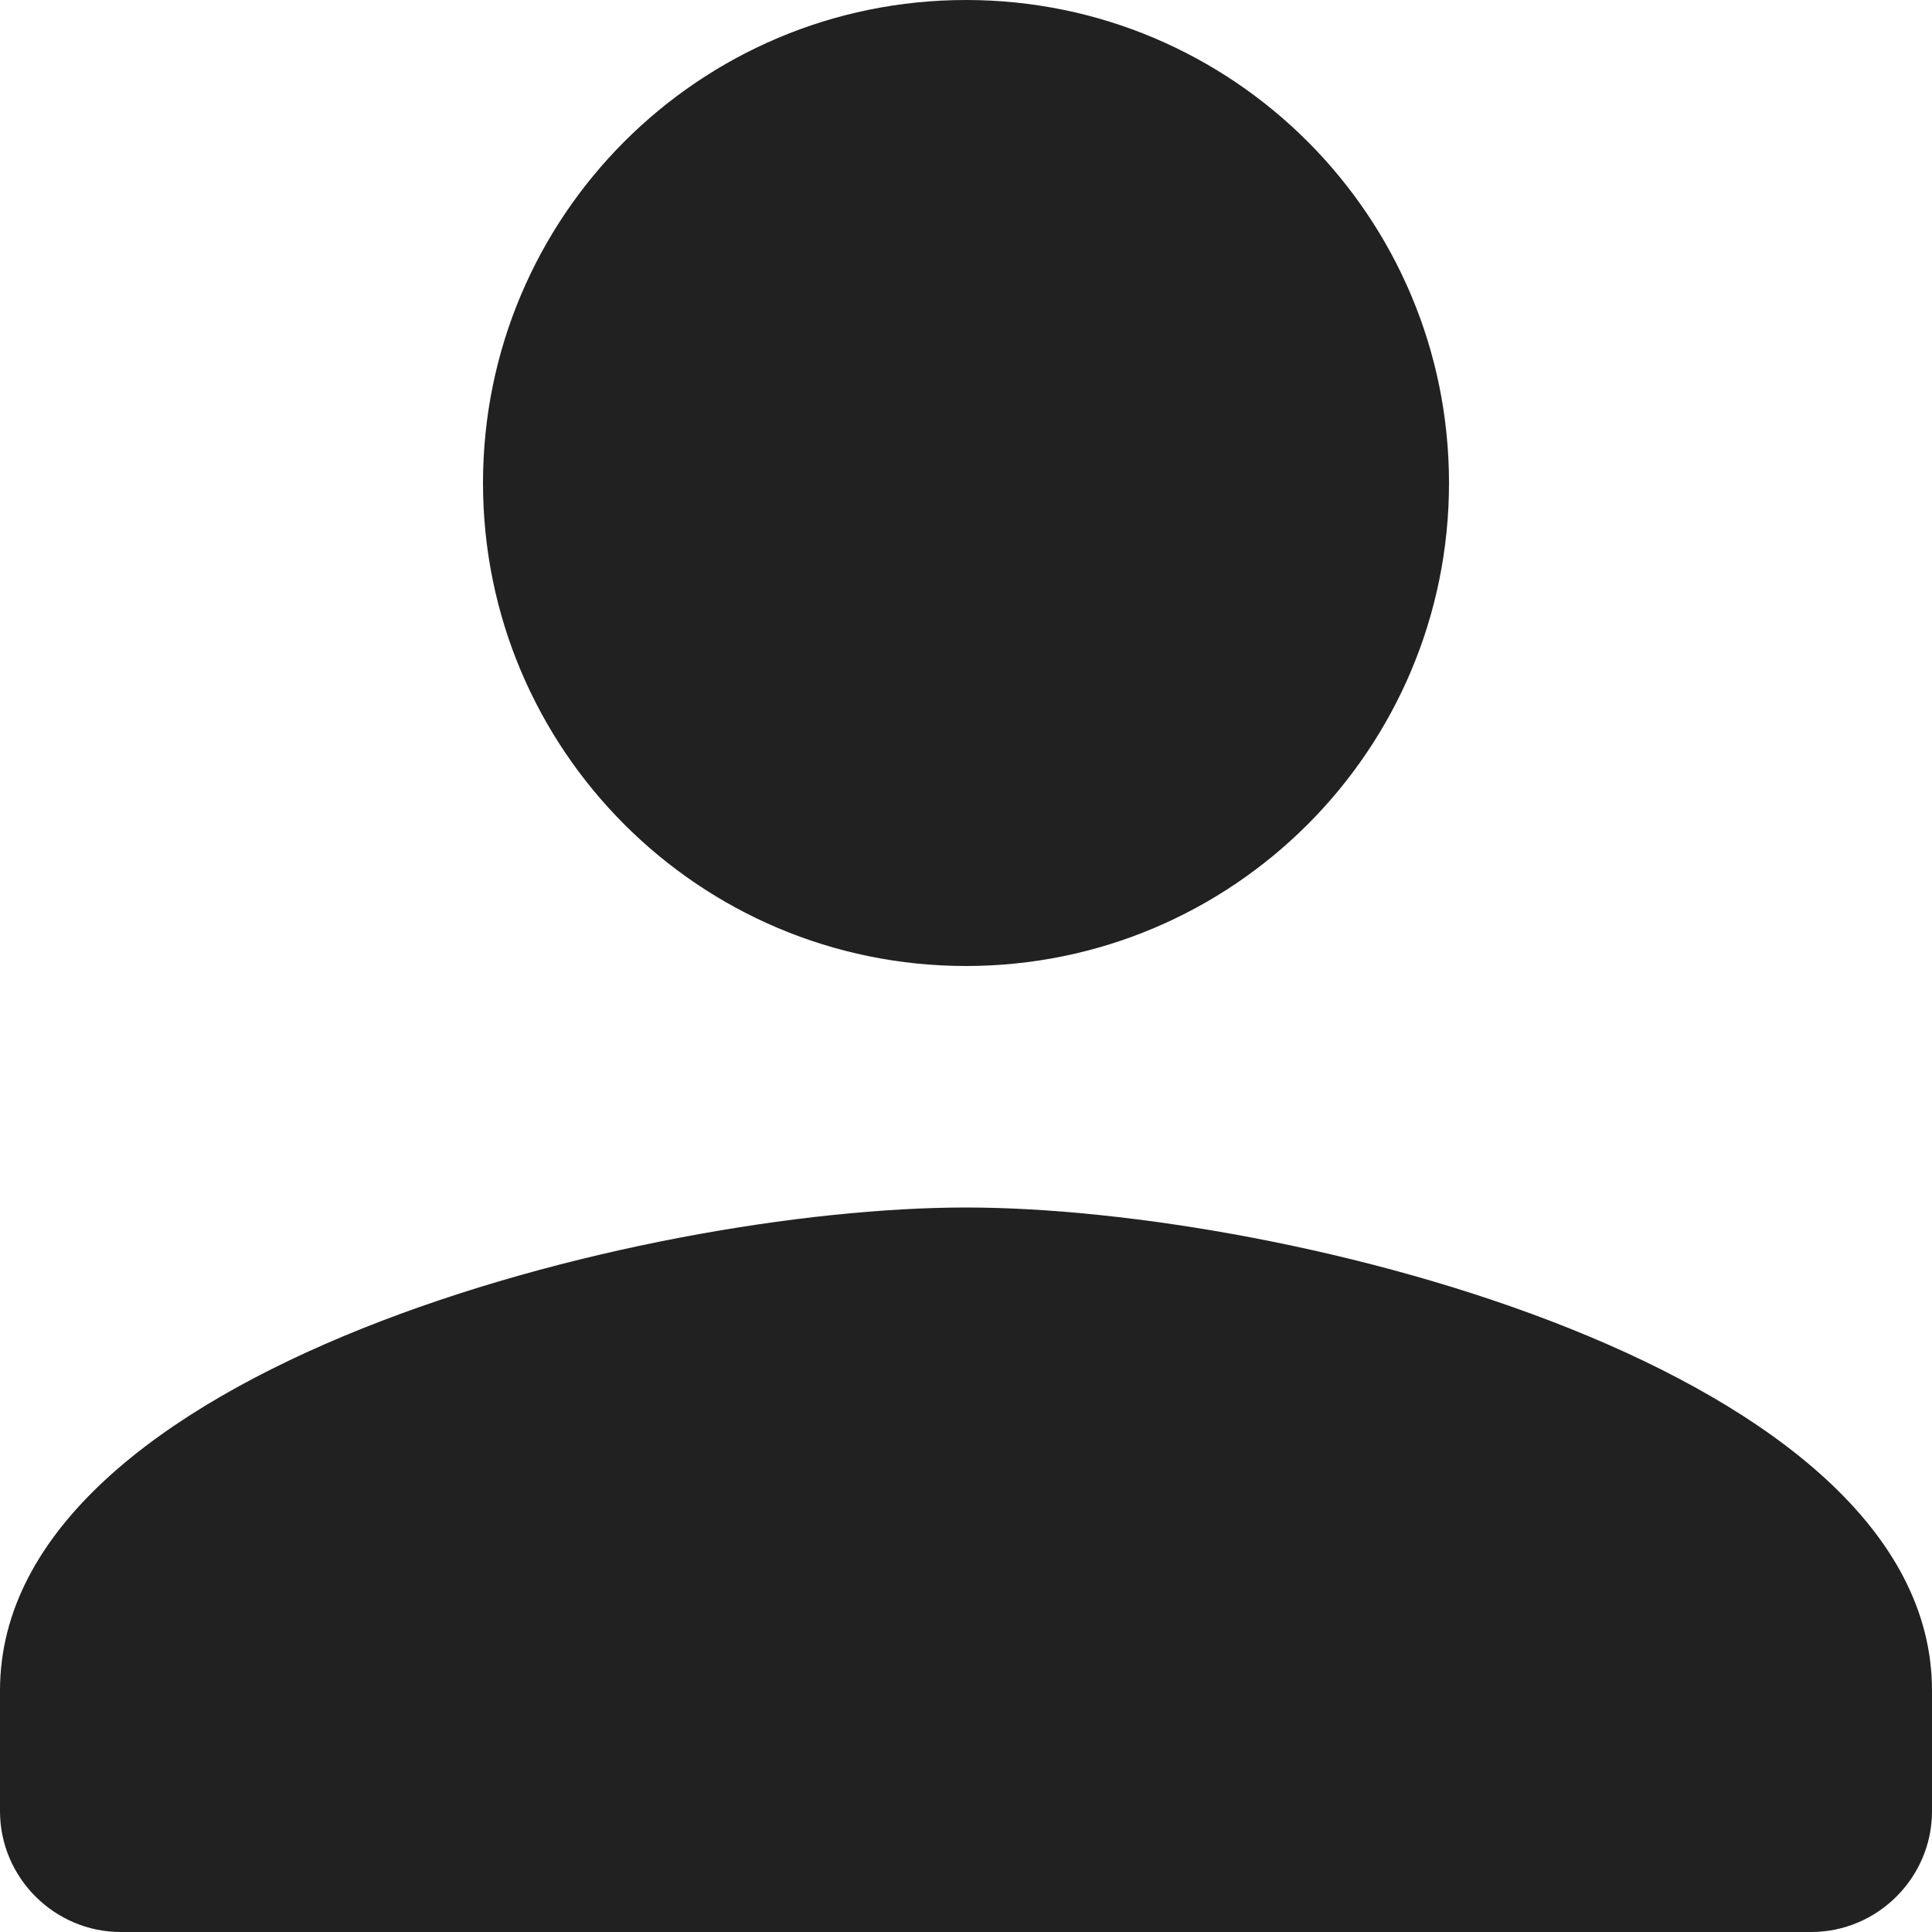
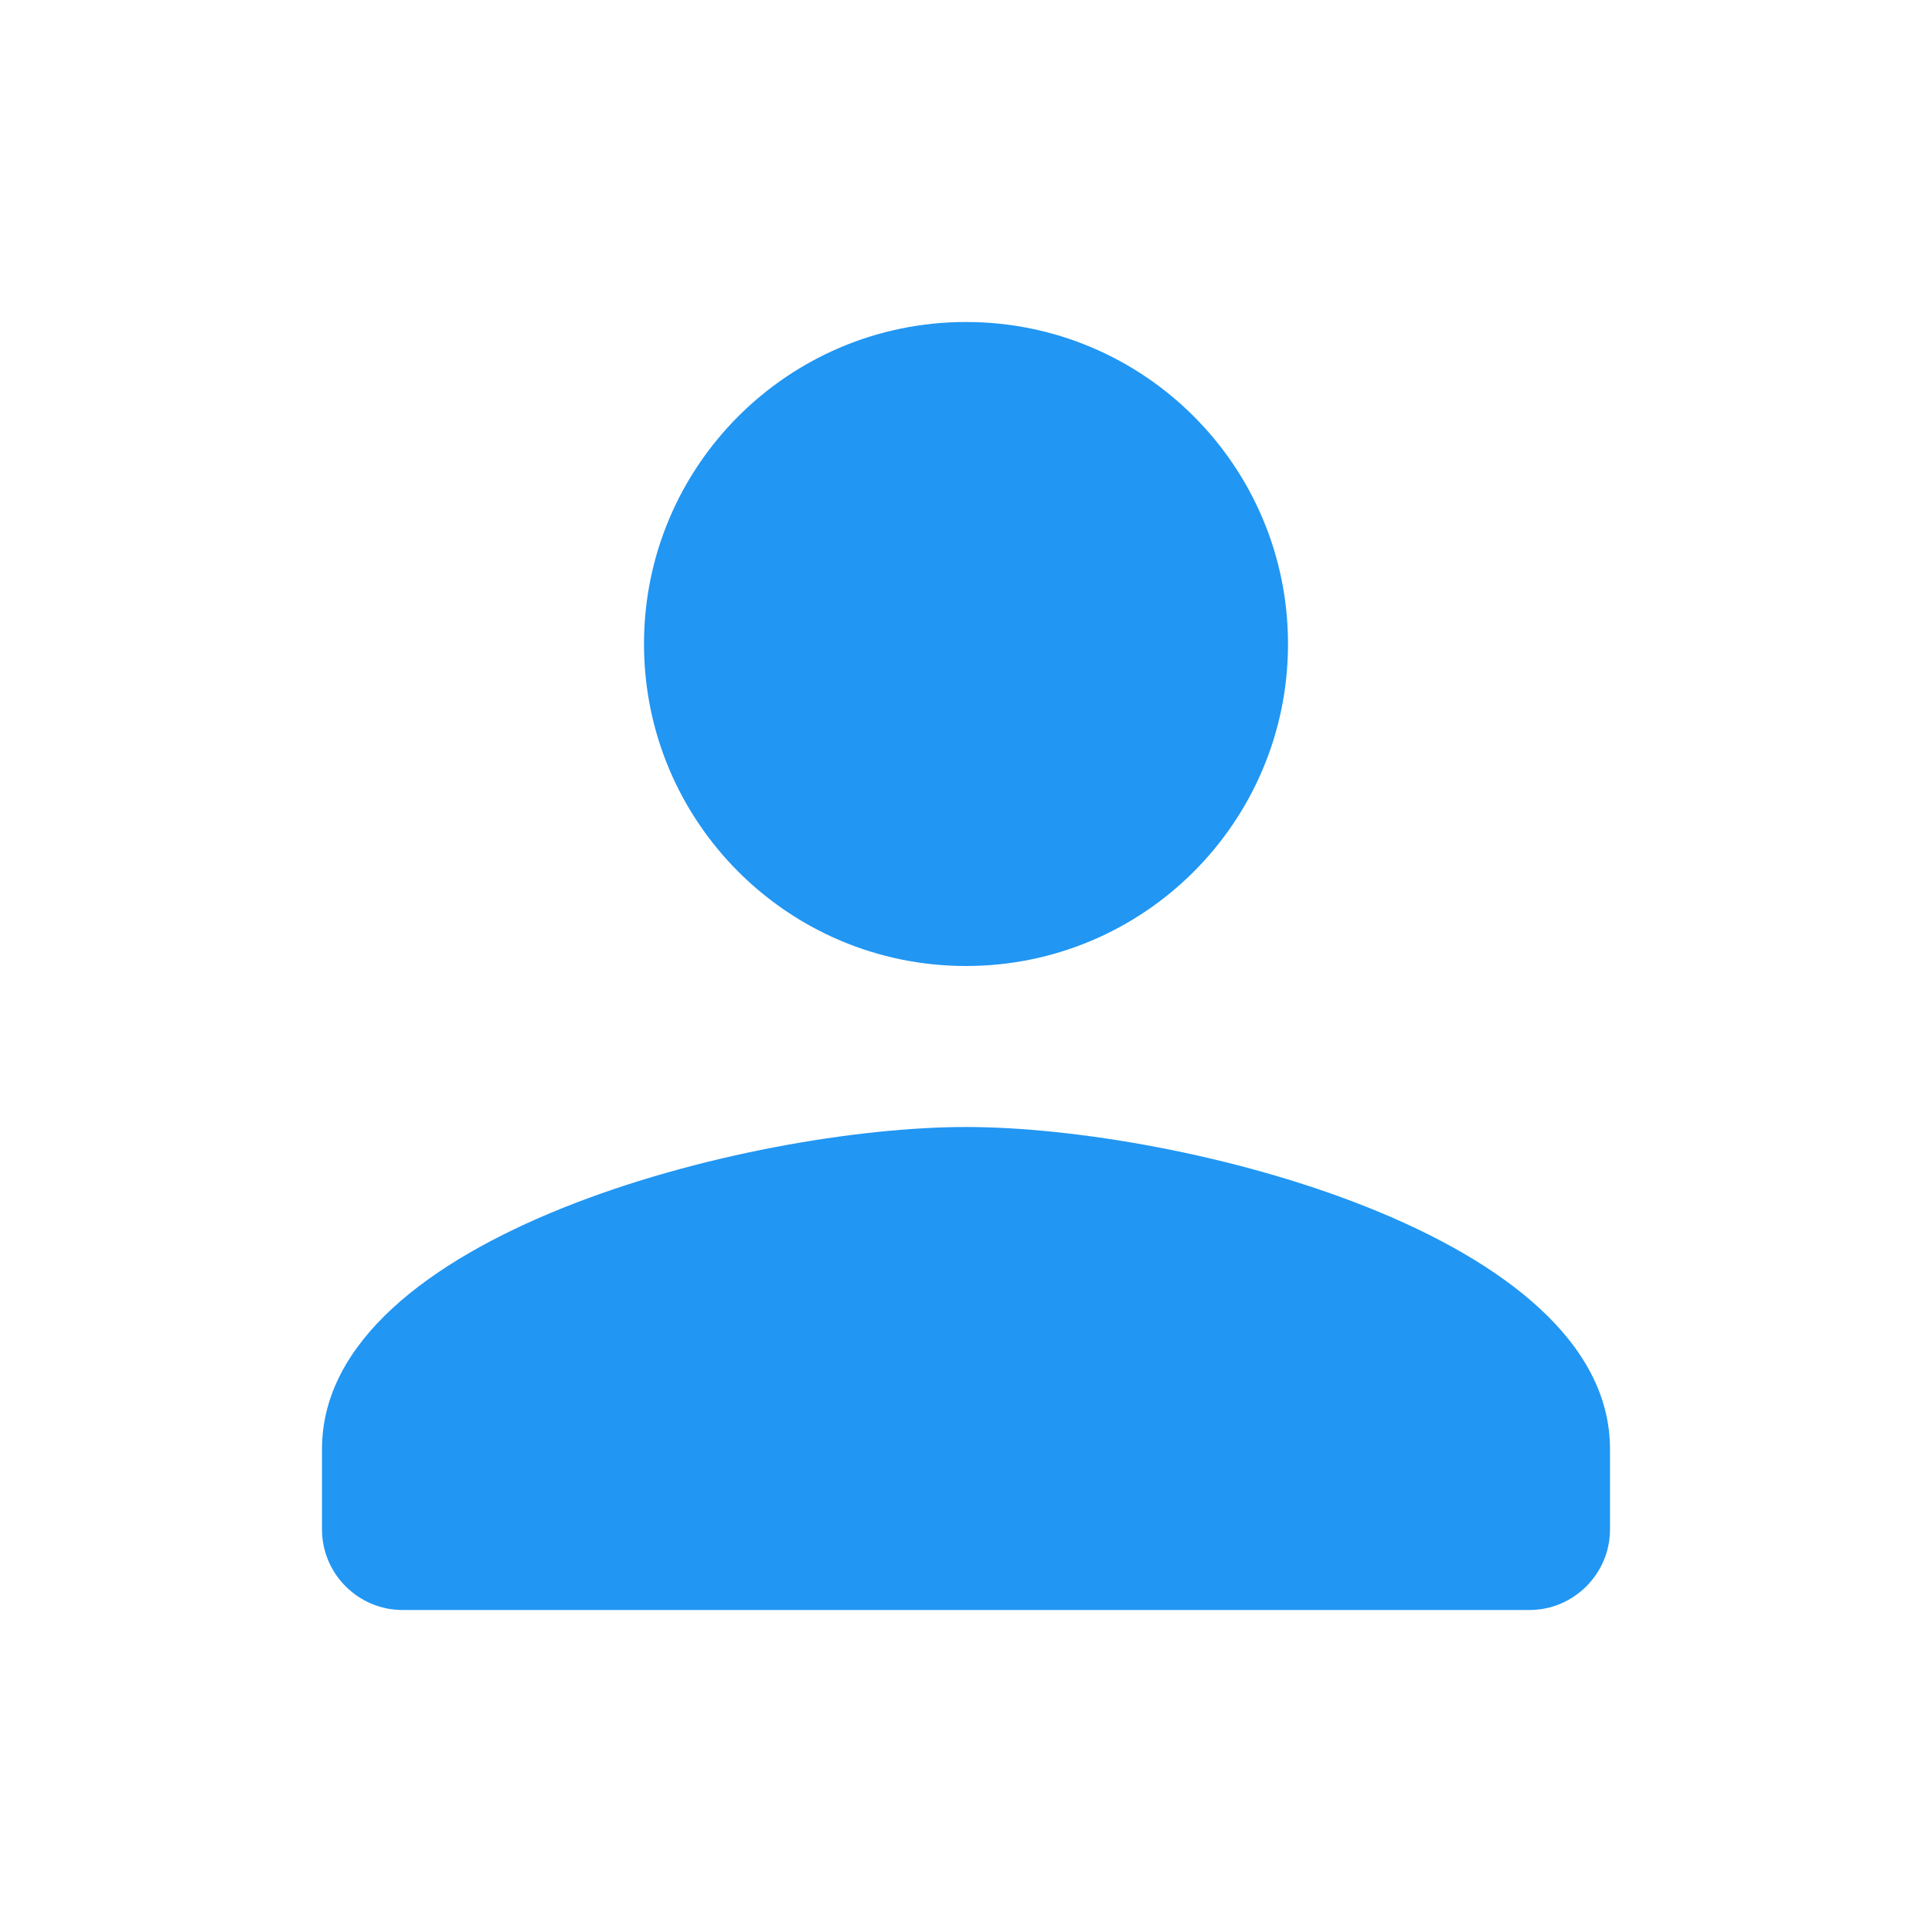
- <svg xmlns="http://www.w3.org/2000/svg" width="12" height="12" viewBox="0 0 12 12" fill="none">
-   <path d="M6 6C7.657 6 9 4.657 9 3C9 1.343 7.657 0 6 0C4.343 0 3 1.343 3 3C3 4.657 4.343 6 6 6ZM6 7.5C3.998 7.5 0 8.505 0 10.5V11.25C0 11.662 0.338 12 0.75 12H11.25C11.662 12 12 11.662 12 11.25V10.5C12 8.505 8.002 7.5 6 7.5Z" fill="#212121" />
+ <svg xmlns="http://www.w3.org/2000/svg" width="18" height="18" viewBox="0 0 18 18" fill="none">
+   <path d="M9 9C10.658 9 12 7.657 12 6C12 4.343 10.658 3 9 3C7.343 3 6 4.343 6 6C6 7.657 7.343 9 9 9ZM9 10.5C6.997 10.5 3 11.505 3 13.5V14.25C3 14.662 3.337 15 3.75 15H14.25C14.662 15 15 14.662 15 14.25V13.5C15 11.505 11.002 10.5 9 10.5Z" fill="#2196F3" />
</svg>
